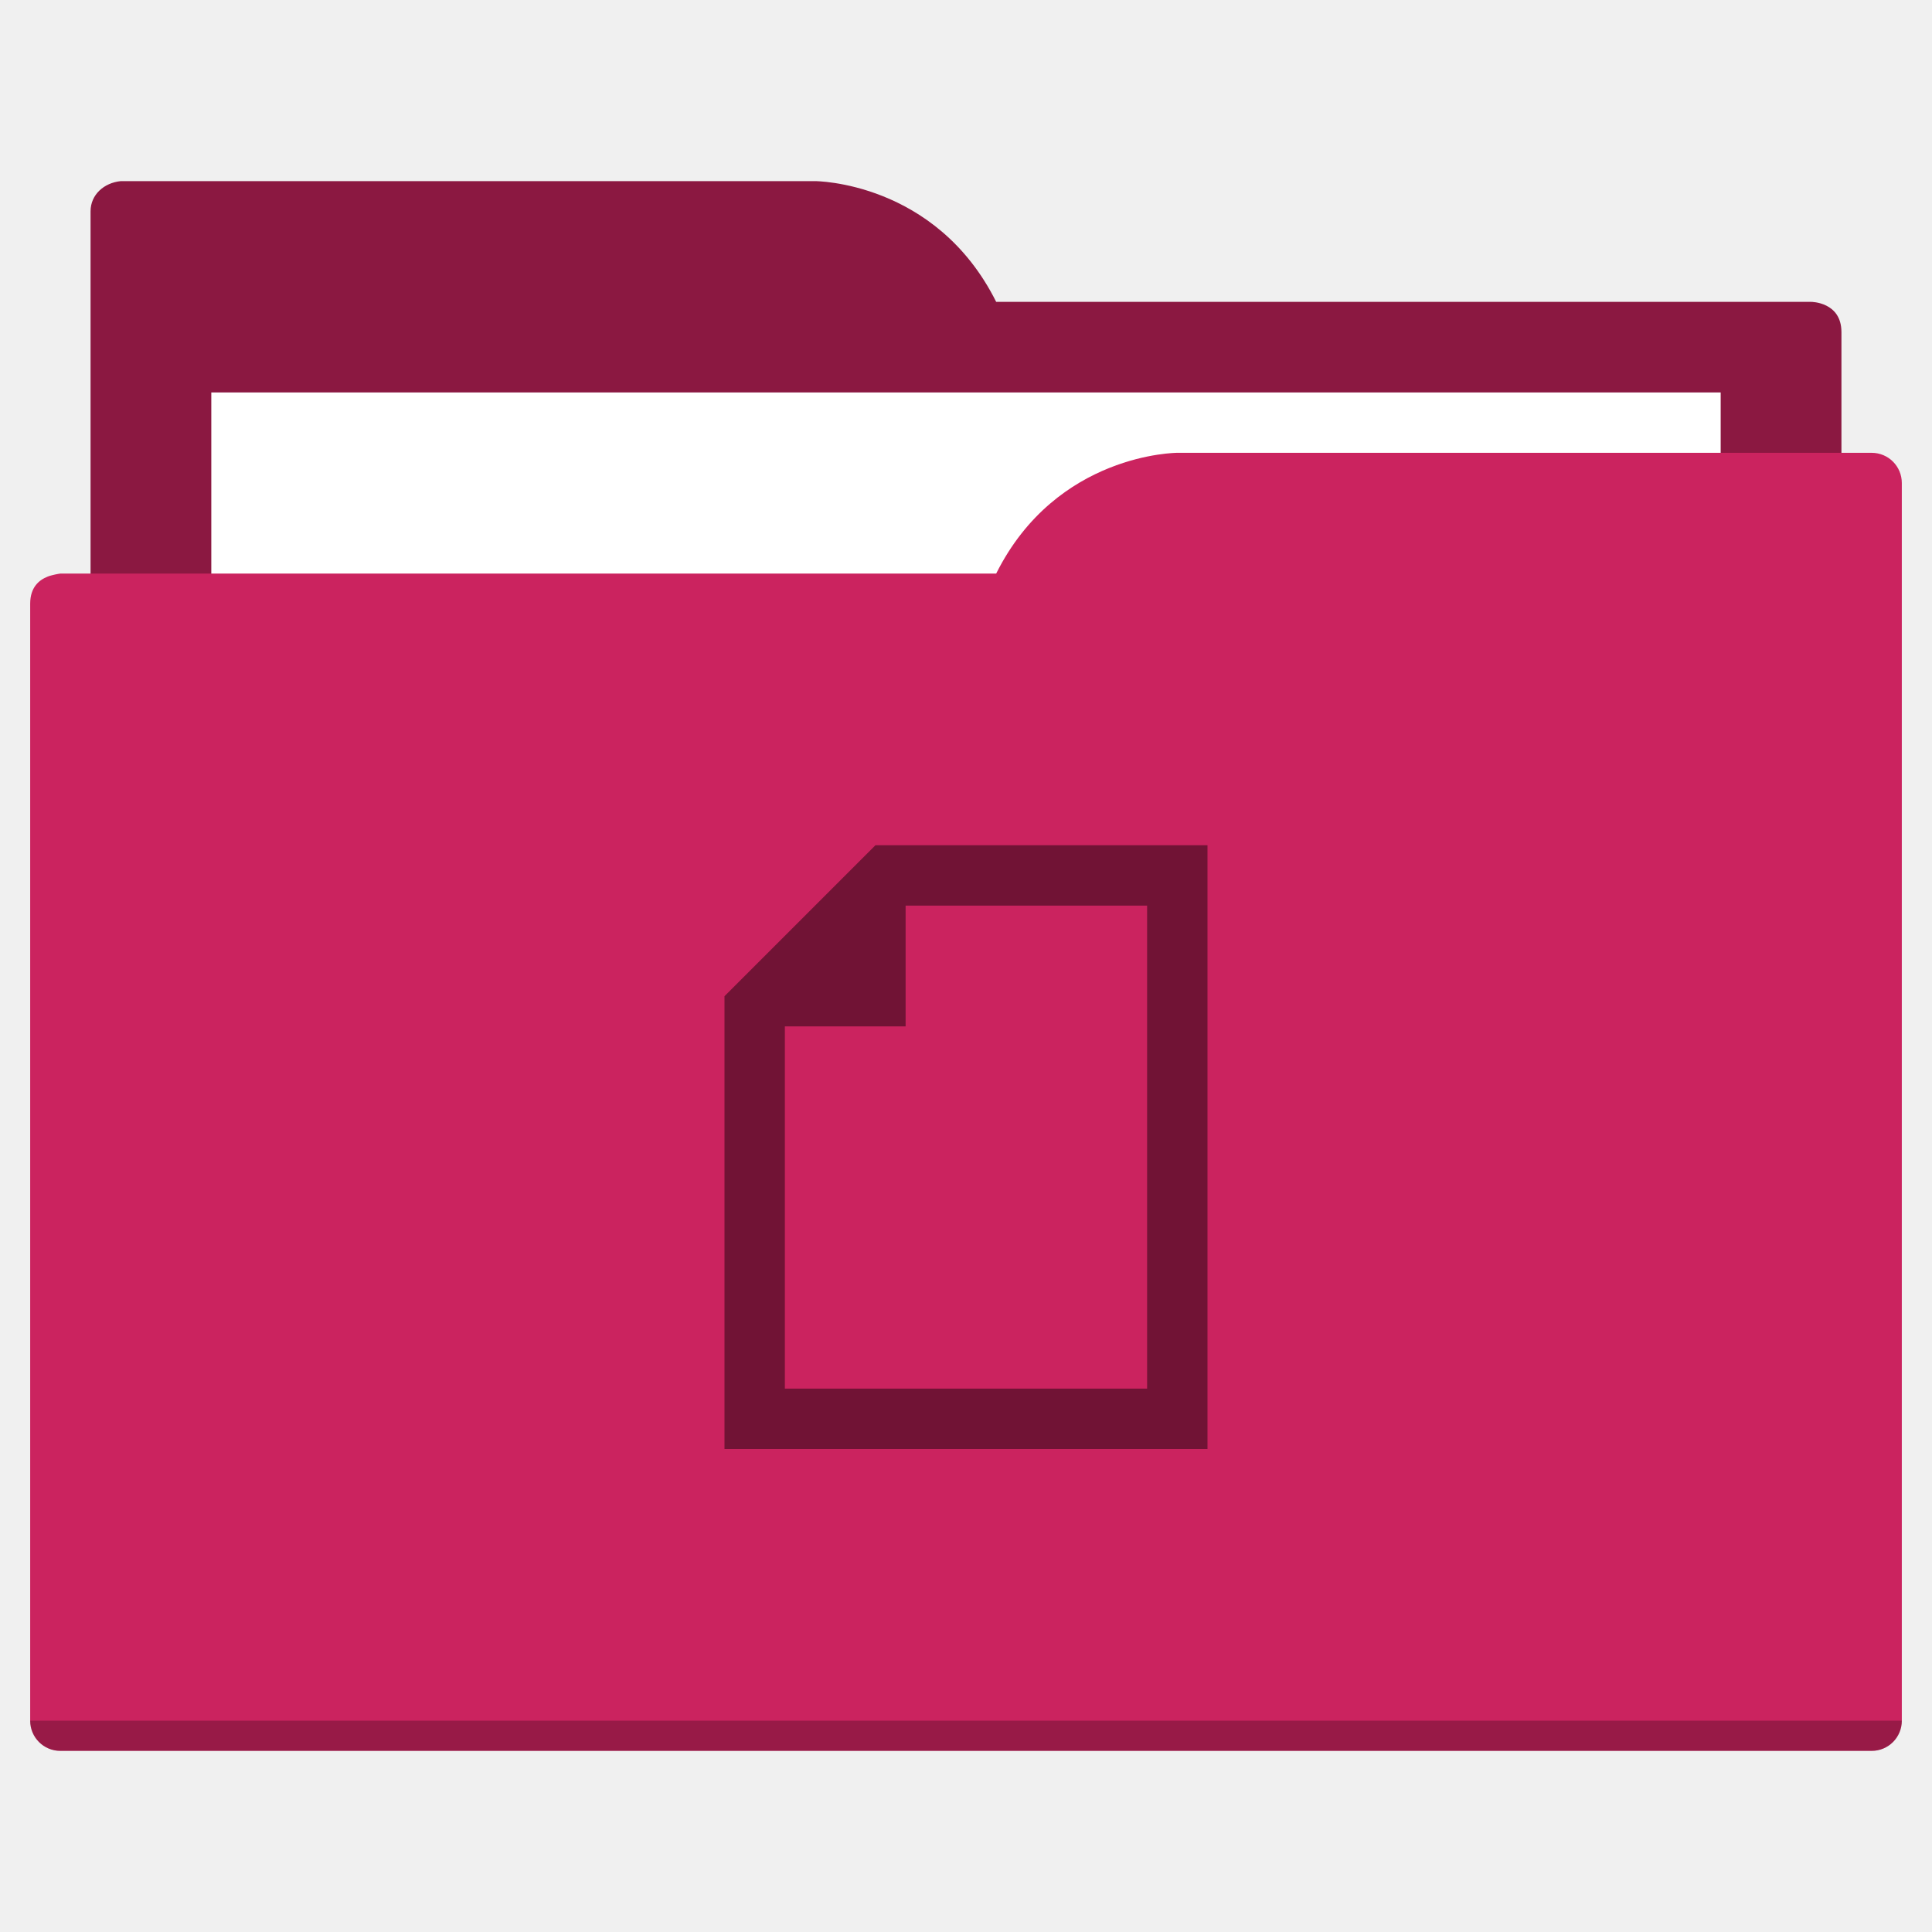
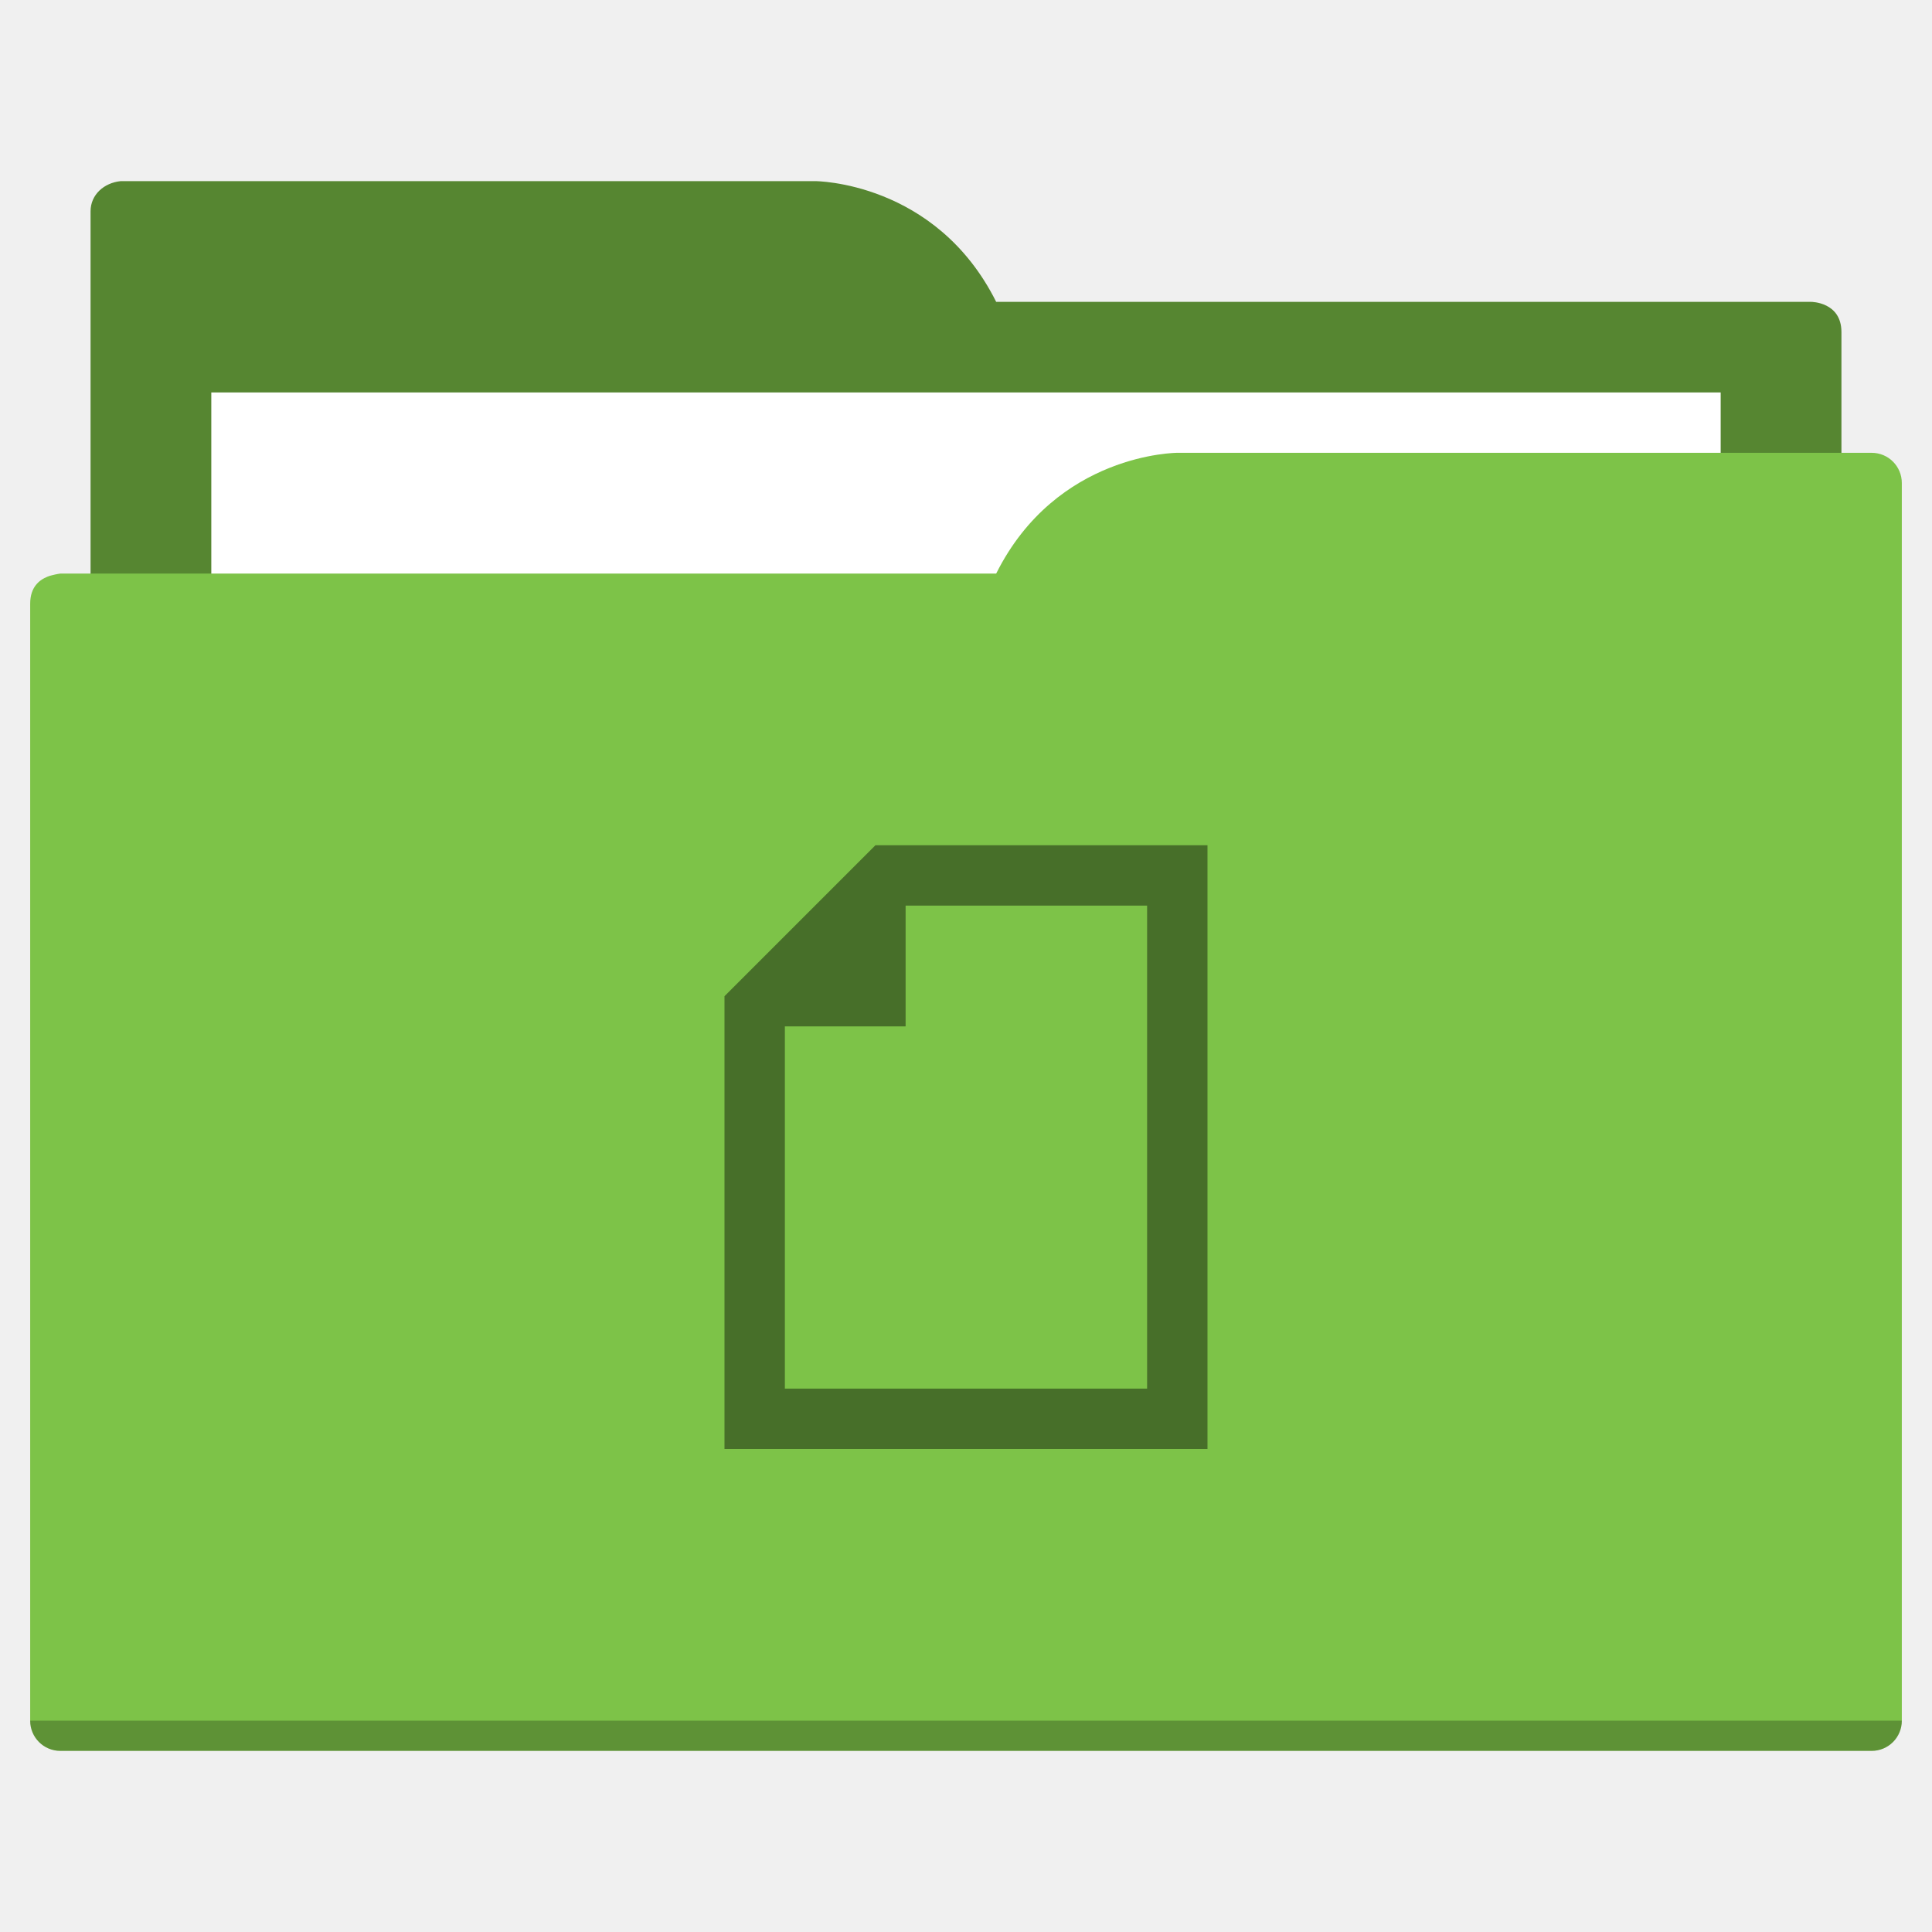
<svg xmlns="http://www.w3.org/2000/svg" width="64" height="64" id="svg5453" version="1.1" viewBox="0 0 64 64">
  <defs id="defs5455">
    </defs>
  <g id="layer1" transform="translate(-384.5714,-483.798)">
-     <path style="fill:#8b1841;fill-opacity:1;fill-rule:evenodd;stroke:none;stroke-width:1px;stroke-linecap:butt;stroke-linejoin:miter;stroke-opacity:1" d="M 4 6 C 3.449 6.055 3 6.446 3 7 L 3 9 L 3 49 L 61 49 L 61 14 L 61 13 L 61 11 C 61 10 60 10 60 10 L 58 10 L 37 10 L 33 10 C 31 6 27 6 27 6 L 5 6 L 4 6 z " transform="translate(384.5714,483.798)" id="folderTab" />
+     <path style="fill:#568631;fill-opacity:1;fill-rule:evenodd;stroke:none;stroke-width:1px;stroke-linecap:butt;stroke-linejoin:miter;stroke-opacity:1" d="M 4 6 C 3.449 6.055 3 6.446 3 7 L 3 9 L 3 49 L 61 49 L 61 14 L 61 13 L 61 11 C 61 10 60 10 60 10 L 58 10 L 37 10 L 33 10 C 31 6 27 6 27 6 L 5 6 L 4 6 z " transform="translate(384.5714,483.798)" id="folderTab" />
    <path style="color:#000000;text-decoration:none;text-decoration-line:none;text-decoration-style:solid;text-decoration-color:#000000;white-space:normal;clip-rule:nonzero;display:inline;overflow:visible;visibility:visible;opacity:1;isolation:auto;mix-blend-mode:normal;color-interpolation:sRGB;color-interpolation-filters:linearRGB;solid-color:#000000;solid-opacity:1;fill:#ffffff;fill-opacity:1;fill-rule:nonzero;stroke:none;stroke-width:1;stroke-linecap:butt;stroke-linejoin:miter;stroke-miterlimit:4;stroke-dasharray:none;stroke-dashoffset:0;stroke-opacity:1;color-rendering:auto;image-rendering:auto;shape-rendering:auto;text-rendering:auto;enable-background:accumulate" d="m 391.571,496.798 50,0 0,32 -50,0 z" id="folderPaper" />
-     <path style="fill:#cb235f;fill-opacity:1;fill-rule:evenodd;stroke:none;stroke-width:1px;stroke-linecap:butt;stroke-linejoin:miter;stroke-opacity:1" d="M 39 15 C 39 15 35 15 33 19 L 29 19 L 4 19 L 2 19 C 2 19 1.868 19.017 1.711 19.059 C 1.665 19.073 1.619 19.081 1.576 19.102 C 1.302 19.211 1 19.445 1 20 L 1 22 L 1 23 L 1 57 C 1 57.554 1.446 58 2 58 L 62 58 C 62.554 58 63 57.554 63 57 L 63 18 L 63 16 C 63 15.446 62.554 15 62 15 L 61 15 L 39 15 z " transform="translate(384.5714,483.798)" id="folderFront" />
+     <path style="fill:#7dc348;fill-opacity:1;fill-rule:evenodd;stroke:none;stroke-width:1px;stroke-linecap:butt;stroke-linejoin:miter;stroke-opacity:1" d="M 39 15 C 39 15 35 15 33 19 L 29 19 L 4 19 L 2 19 C 2 19 1.868 19.017 1.711 19.059 C 1.665 19.073 1.619 19.081 1.576 19.102 C 1.302 19.211 1 19.445 1 20 L 1 22 L 1 23 L 1 57 C 1 57.554 1.446 58 2 58 L 62 58 C 62.554 58 63 57.554 63 57 L 63 18 L 63 16 C 63 15.446 62.554 15 62 15 L 61 15 L 39 15 z " transform="translate(384.5714,483.798)" id="folderFront" />
    <path style="opacity:0.25;fill:#000000;fill-opacity:1;stroke:none" d="m 385.571,540.798 c 0,0.554 0.446,1 1,1 l 60,0 c 0.554,0 1,-0.446 1,-1 z" id="folderShadow" />
-     <path style="color:#000000;clip-rule:nonzero;display:inline;overflow:visible;visibility:visible;opacity:1;isolation:auto;mix-blend-mode:normal;color-interpolation:sRGB;color-interpolation-filters:linearRGB;solid-color:#000000;solid-opacity:1;fill:#711335;fill-opacity:1;fill-rule:nonzero;stroke:none;stroke-width:1;stroke-linecap:butt;stroke-linejoin:miter;stroke-miterlimit:4;stroke-dasharray:none;stroke-dashoffset:0;stroke-opacity:1;color-rendering:auto;image-rendering:auto;shape-rendering:auto;text-rendering:auto;enable-background:accumulate" d="m 424.571,531.798 0,-20 -8,0 -2,0 -1,0 -5,5 0,1 0,2 0,12 16,0 z m -2,-2 -12,0 0,-10 0,-2 4,0 0,-4 2,0 6,0 0,16 z" id="folderGlyph" />
-     <rect style="color:#000000;clip-rule:nonzero;display:inline;overflow:visible;visibility:visible;opacity:1;isolation:auto;mix-blend-mode:normal;color-interpolation:sRGB;color-interpolation-filters:linearRGB;solid-color:#000000;solid-opacity:1;fill:#8b1841;fill-opacity:1;fill-rule:nonzero;stroke:none;stroke-width:1;stroke-linecap:butt;stroke-linejoin:miter;stroke-miterlimit:4;stroke-dasharray:none;stroke-dashoffset:0;stroke-opacity:1;color-rendering:auto;image-rendering:auto;shape-rendering:auto;text-rendering:auto;enable-background:accumulate" id="rect4157" width="5" height="5" x="377.571" y="483.798" />
-     <rect style="color:#000000;clip-rule:nonzero;display:inline;overflow:visible;visibility:visible;opacity:1;isolation:auto;mix-blend-mode:normal;color-interpolation:sRGB;color-interpolation-filters:linearRGB;solid-color:#000000;solid-opacity:1;fill:#cb235f;fill-opacity:1;fill-rule:nonzero;stroke:none;stroke-width:1;stroke-linecap:butt;stroke-linejoin:miter;stroke-miterlimit:4;stroke-dasharray:none;stroke-dashoffset:0;stroke-opacity:1;color-rendering:auto;image-rendering:auto;shape-rendering:auto;text-rendering:auto;enable-background:accumulate" id="rect4157-5" width="5" height="5" x="377.571" y="491.798" />
-     <rect style="color:#000000;clip-rule:nonzero;display:inline;overflow:visible;visibility:visible;opacity:1;isolation:auto;mix-blend-mode:normal;color-interpolation:sRGB;color-interpolation-filters:linearRGB;solid-color:#000000;solid-opacity:1;fill:#711335;fill-opacity:1;fill-rule:nonzero;stroke:none;stroke-width:1;stroke-linecap:butt;stroke-linejoin:miter;stroke-miterlimit:4;stroke-dasharray:none;stroke-dashoffset:0;stroke-opacity:1;color-rendering:auto;image-rendering:auto;shape-rendering:auto;text-rendering:auto;enable-background:accumulate" id="rect4157-8" width="5" height="5" x="377.571" y="499.798" />
+     <path style="color:#000000;clip-rule:nonzero;display:inline;overflow:visible;visibility:visible;opacity:1;isolation:auto;mix-blend-mode:normal;color-interpolation:sRGB;color-interpolation-filters:linearRGB;solid-color:#000000;solid-opacity:1;fill:#476f29;fill-opacity:1;fill-rule:nonzero;stroke:none;stroke-width:1;stroke-linecap:butt;stroke-linejoin:miter;stroke-miterlimit:4;stroke-dasharray:none;stroke-dashoffset:0;stroke-opacity:1;color-rendering:auto;image-rendering:auto;shape-rendering:auto;text-rendering:auto;enable-background:accumulate" d="m 424.571,531.798 0,-20 -8,0 -2,0 -1,0 -5,5 0,1 0,2 0,12 16,0 z m -2,-2 -12,0 0,-10 0,-2 4,0 0,-4 2,0 6,0 0,16 z" id="folderGlyph" />
+     <rect style="color:#000000;clip-rule:nonzero;display:inline;overflow:visible;visibility:visible;opacity:1;isolation:auto;mix-blend-mode:normal;color-interpolation:sRGB;color-interpolation-filters:linearRGB;solid-color:#000000;solid-opacity:1;fill:#568631;fill-opacity:1;fill-rule:nonzero;stroke:none;stroke-width:1;stroke-linecap:butt;stroke-linejoin:miter;stroke-miterlimit:4;stroke-dasharray:none;stroke-dashoffset:0;stroke-opacity:1;color-rendering:auto;image-rendering:auto;shape-rendering:auto;text-rendering:auto;enable-background:accumulate" id="rect4157" width="5" height="5" x="377.571" y="483.798" />
+     <rect style="color:#000000;clip-rule:nonzero;display:inline;overflow:visible;visibility:visible;opacity:1;isolation:auto;mix-blend-mode:normal;color-interpolation:sRGB;color-interpolation-filters:linearRGB;solid-color:#000000;solid-opacity:1;fill:#7dc348;fill-opacity:1;fill-rule:nonzero;stroke:none;stroke-width:1;stroke-linecap:butt;stroke-linejoin:miter;stroke-miterlimit:4;stroke-dasharray:none;stroke-dashoffset:0;stroke-opacity:1;color-rendering:auto;image-rendering:auto;shape-rendering:auto;text-rendering:auto;enable-background:accumulate" id="rect4157-5" width="5" height="5" x="377.571" y="491.798" />
+     <rect style="color:#000000;clip-rule:nonzero;display:inline;overflow:visible;visibility:visible;opacity:1;isolation:auto;mix-blend-mode:normal;color-interpolation:sRGB;color-interpolation-filters:linearRGB;solid-color:#000000;solid-opacity:1;fill:#476f29;fill-opacity:1;fill-rule:nonzero;stroke:none;stroke-width:1;stroke-linecap:butt;stroke-linejoin:miter;stroke-miterlimit:4;stroke-dasharray:none;stroke-dashoffset:0;stroke-opacity:1;color-rendering:auto;image-rendering:auto;shape-rendering:auto;text-rendering:auto;enable-background:accumulate" id="rect4157-8" width="5" height="5" x="377.571" y="499.798" />
  </g>
</svg>
